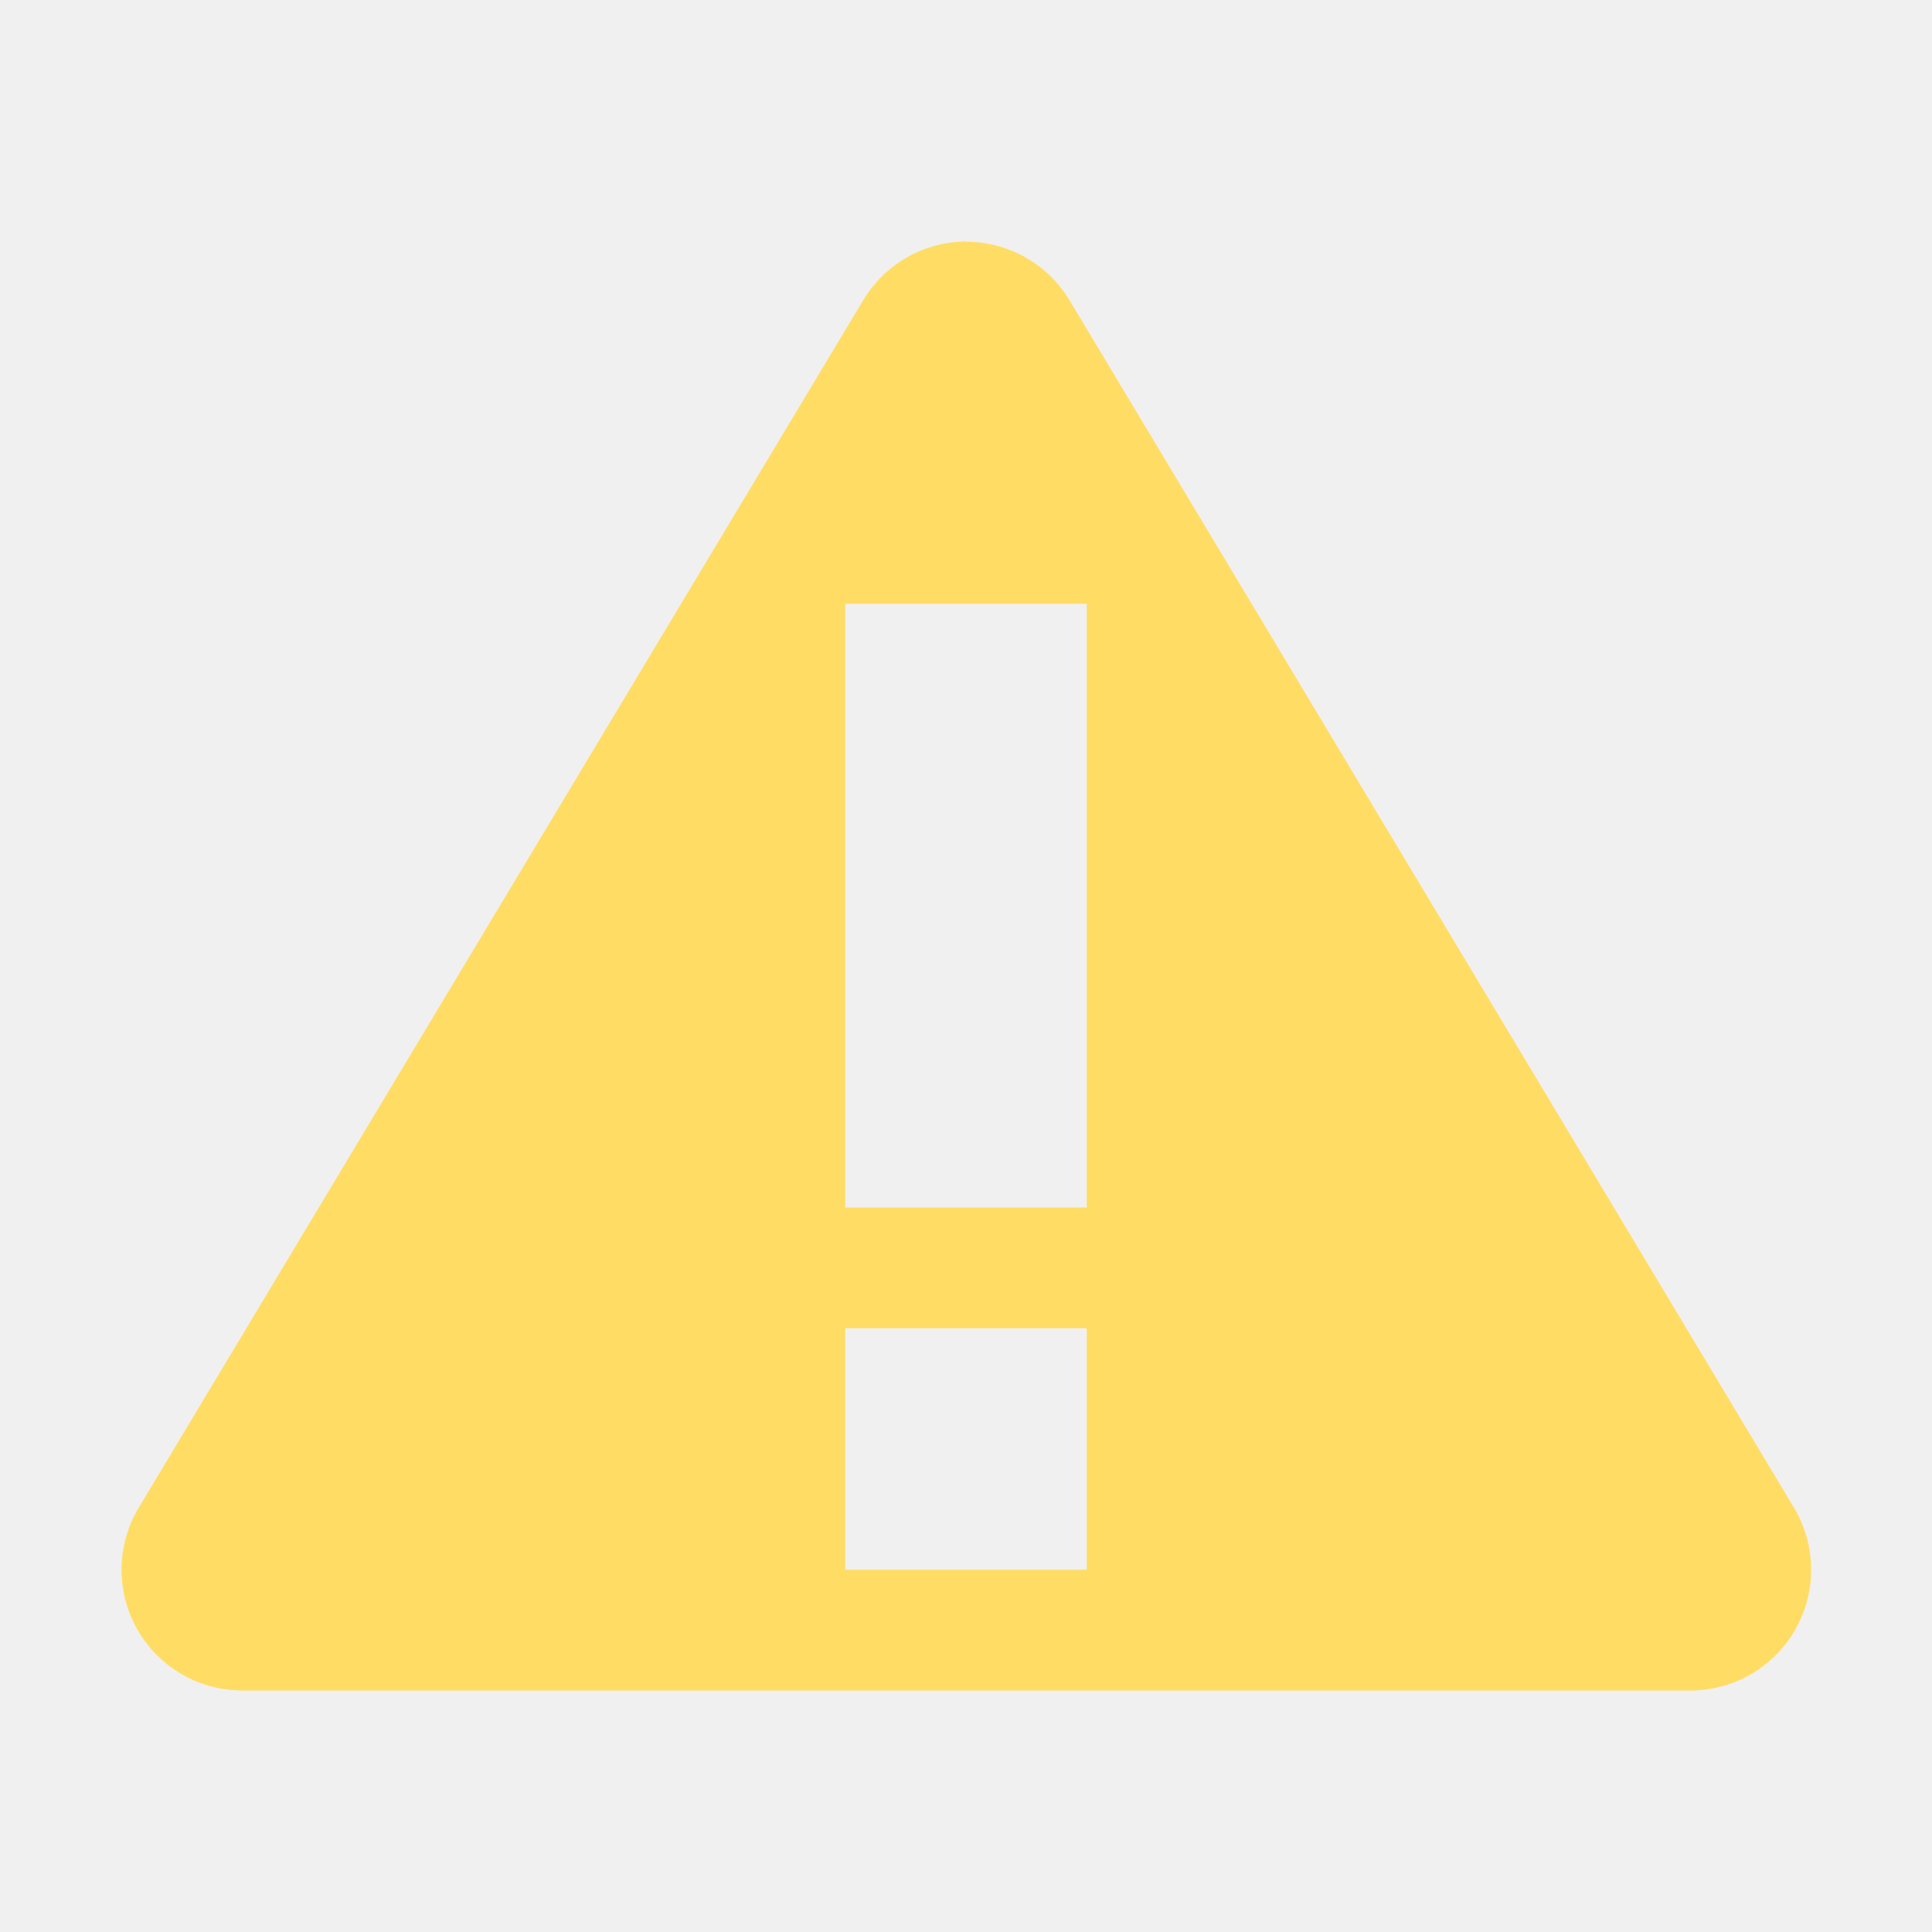
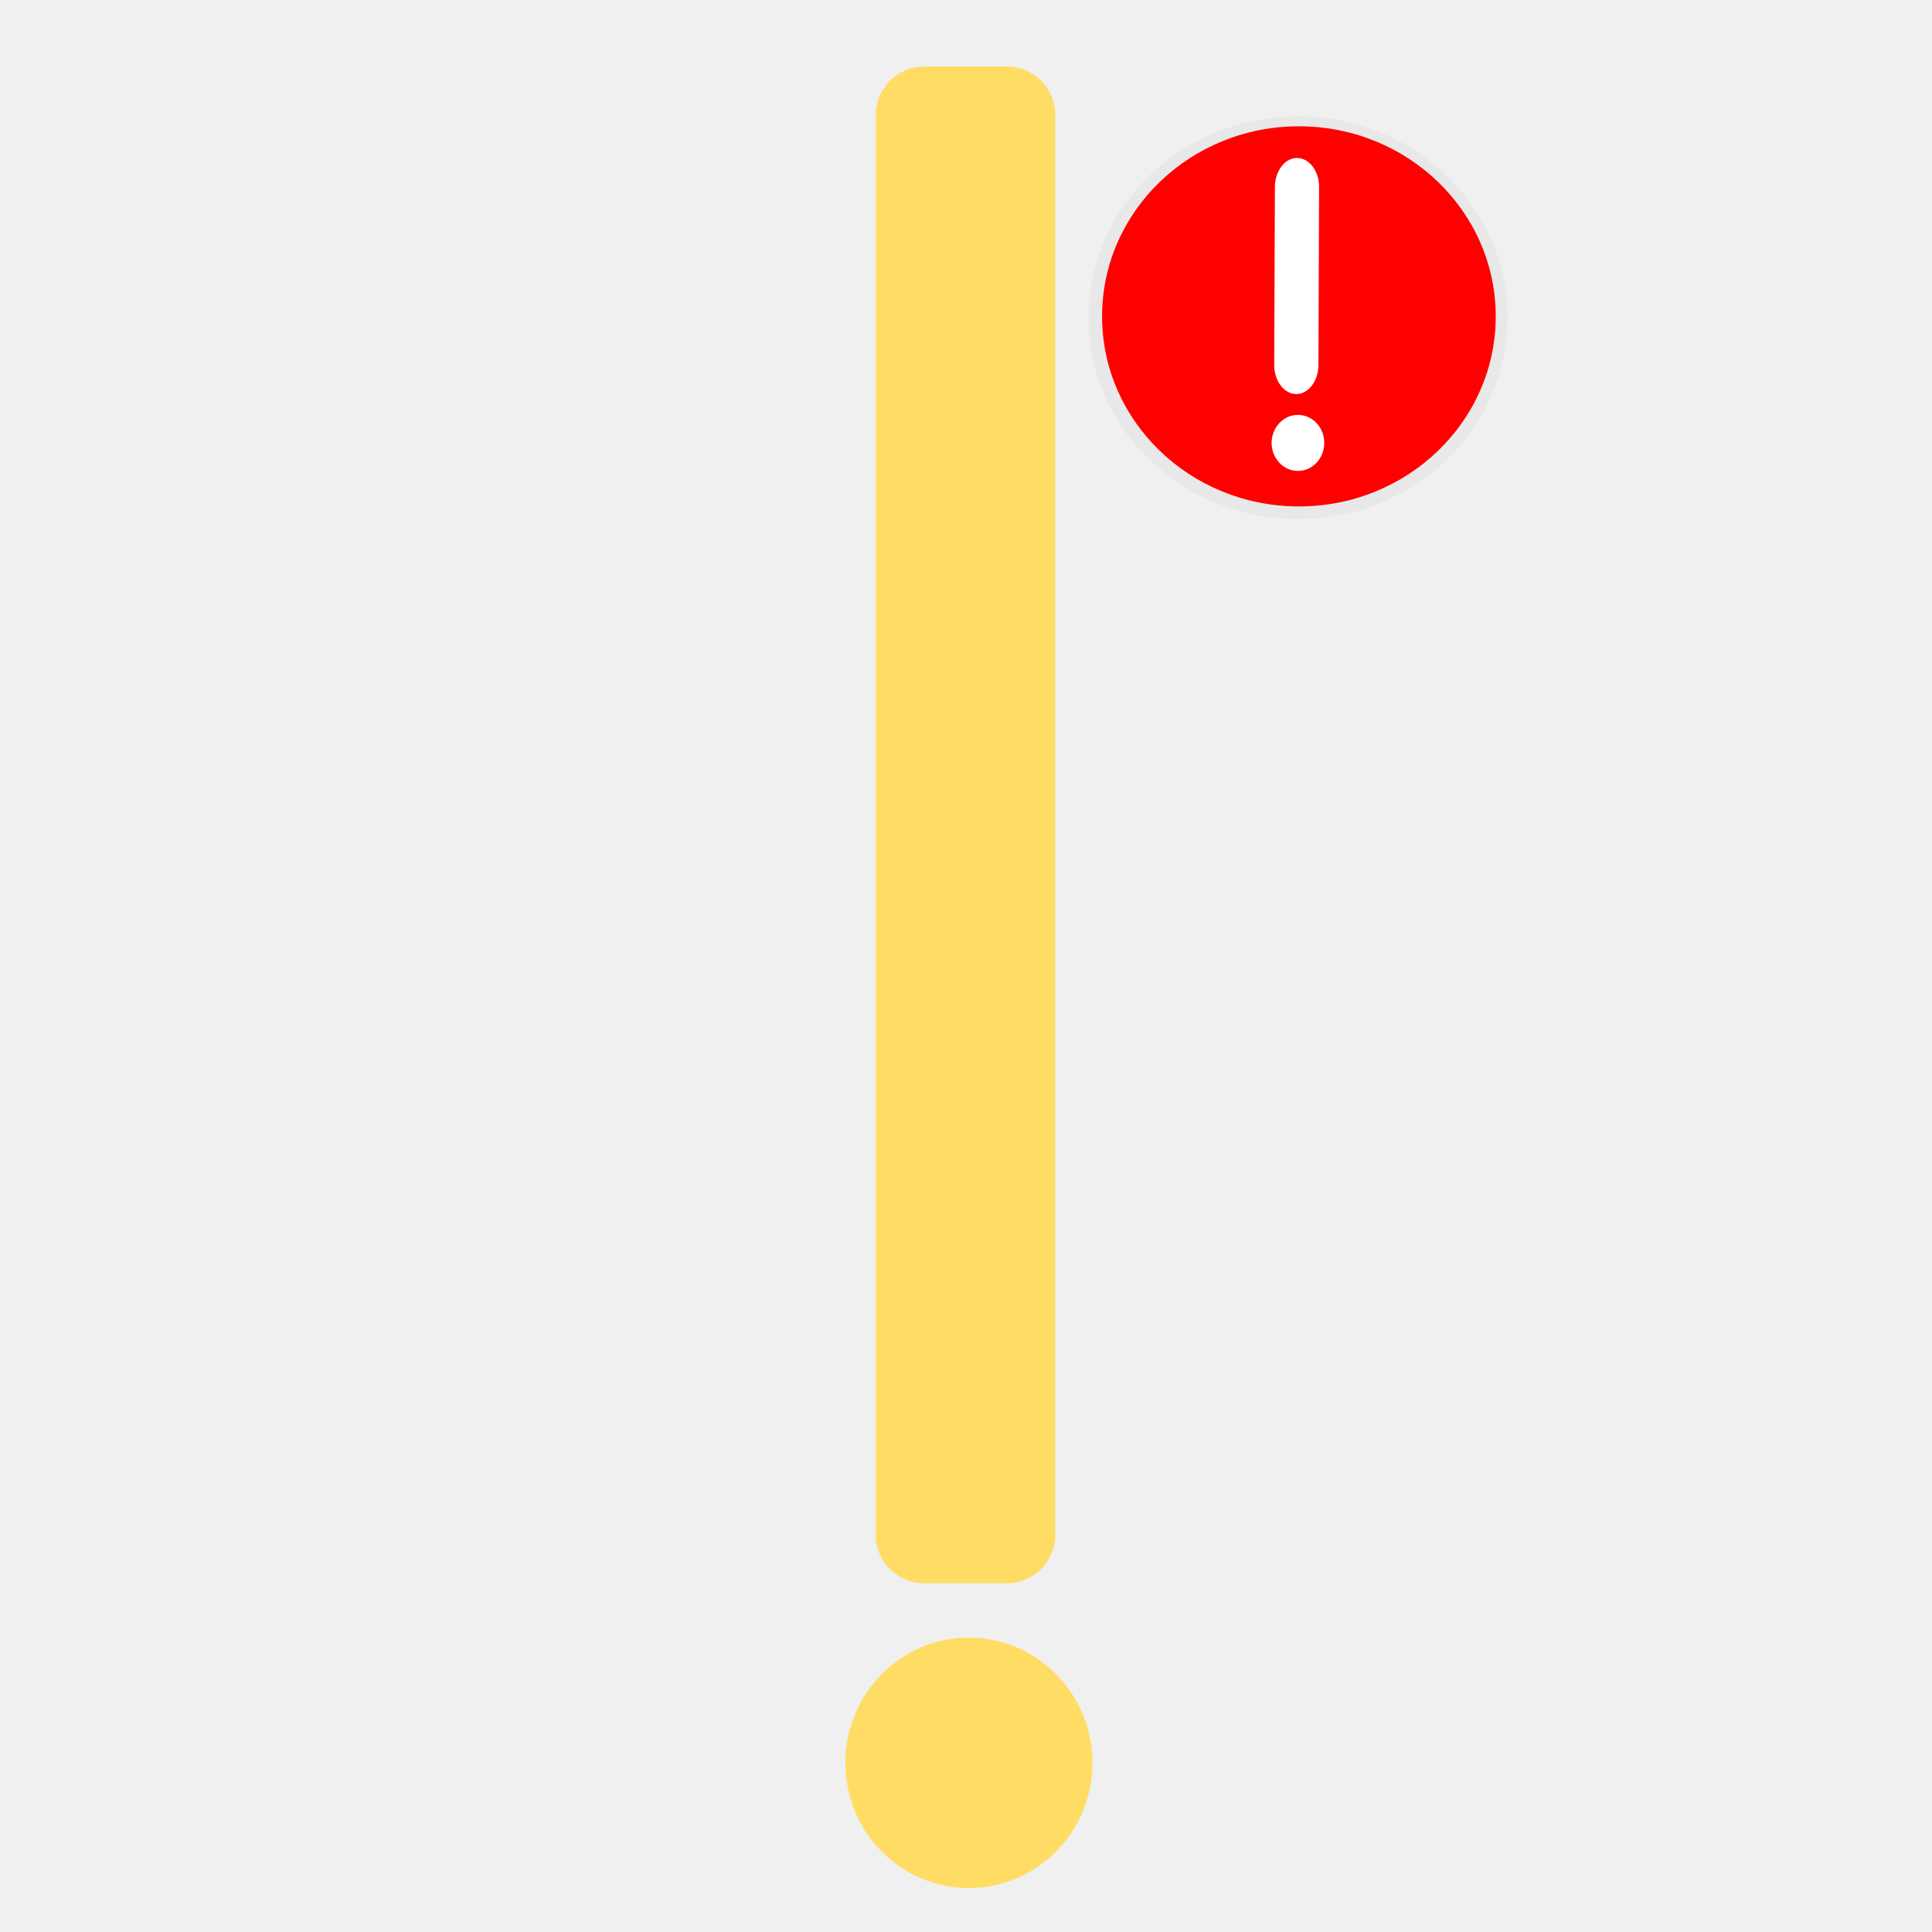
- <svg xmlns="http://www.w3.org/2000/svg" width="16" height="16">
-   <path fill="#ffdd65" d="M8 2a1 1 0 0 0-.85.484l-6 10A1 1 0 0 0 2 14h12a1 1 0 0 0 .857-1.514l-6-10a1 1 0 0 0-.85-.484zM7 5h2v5H7zm0 6h2v2H7z" />
+ <svg xmlns="http://www.w3.org/2000/svg" width="16" height="16" version="1.1" id="svg1">
+   <defs id="defs1" />
+   <rect style="fill:#ffdd65;fill-opacity:1" id="rect1" width="1.486" height="12.561" x="7.253" y="0.551" ry="0.4" />
+   <ellipse style="fill:#ffdd65;fill-opacity:1" id="path1-5" cx="8.024" cy="14.599" rx="1.023" ry="1.037" />
+   <ellipse style="fill:#e8e8e8;fill-opacity:1;stroke-width:0.978" id="path3" cx="10.75" cy="2.631" rx="1.735" ry="1.668" />
+   <ellipse style="fill:#ff0000;fill-opacity:1;stroke-width:0.921" id="path3-2" cx="10.757" cy="2.62" rx="1.63" ry="1.574" />
+   <rect style="fill:#ffffff;fill-opacity:1;fill-rule:nonzero;stroke-width:0.69" id="rect3-1-9" width="0.366" height="1.955" x="10.564" y="1.257" ry="0.241" transform="matrix(0.9999886,0.00477161,-0.00380047,0.9999928,0,0)" />
+   <ellipse style="fill:#ffffff;fill-opacity:1;fill-rule:nonzero" id="path4" cx="10.749" cy="3.668" rx="0.218" ry="0.232" />
</svg>
